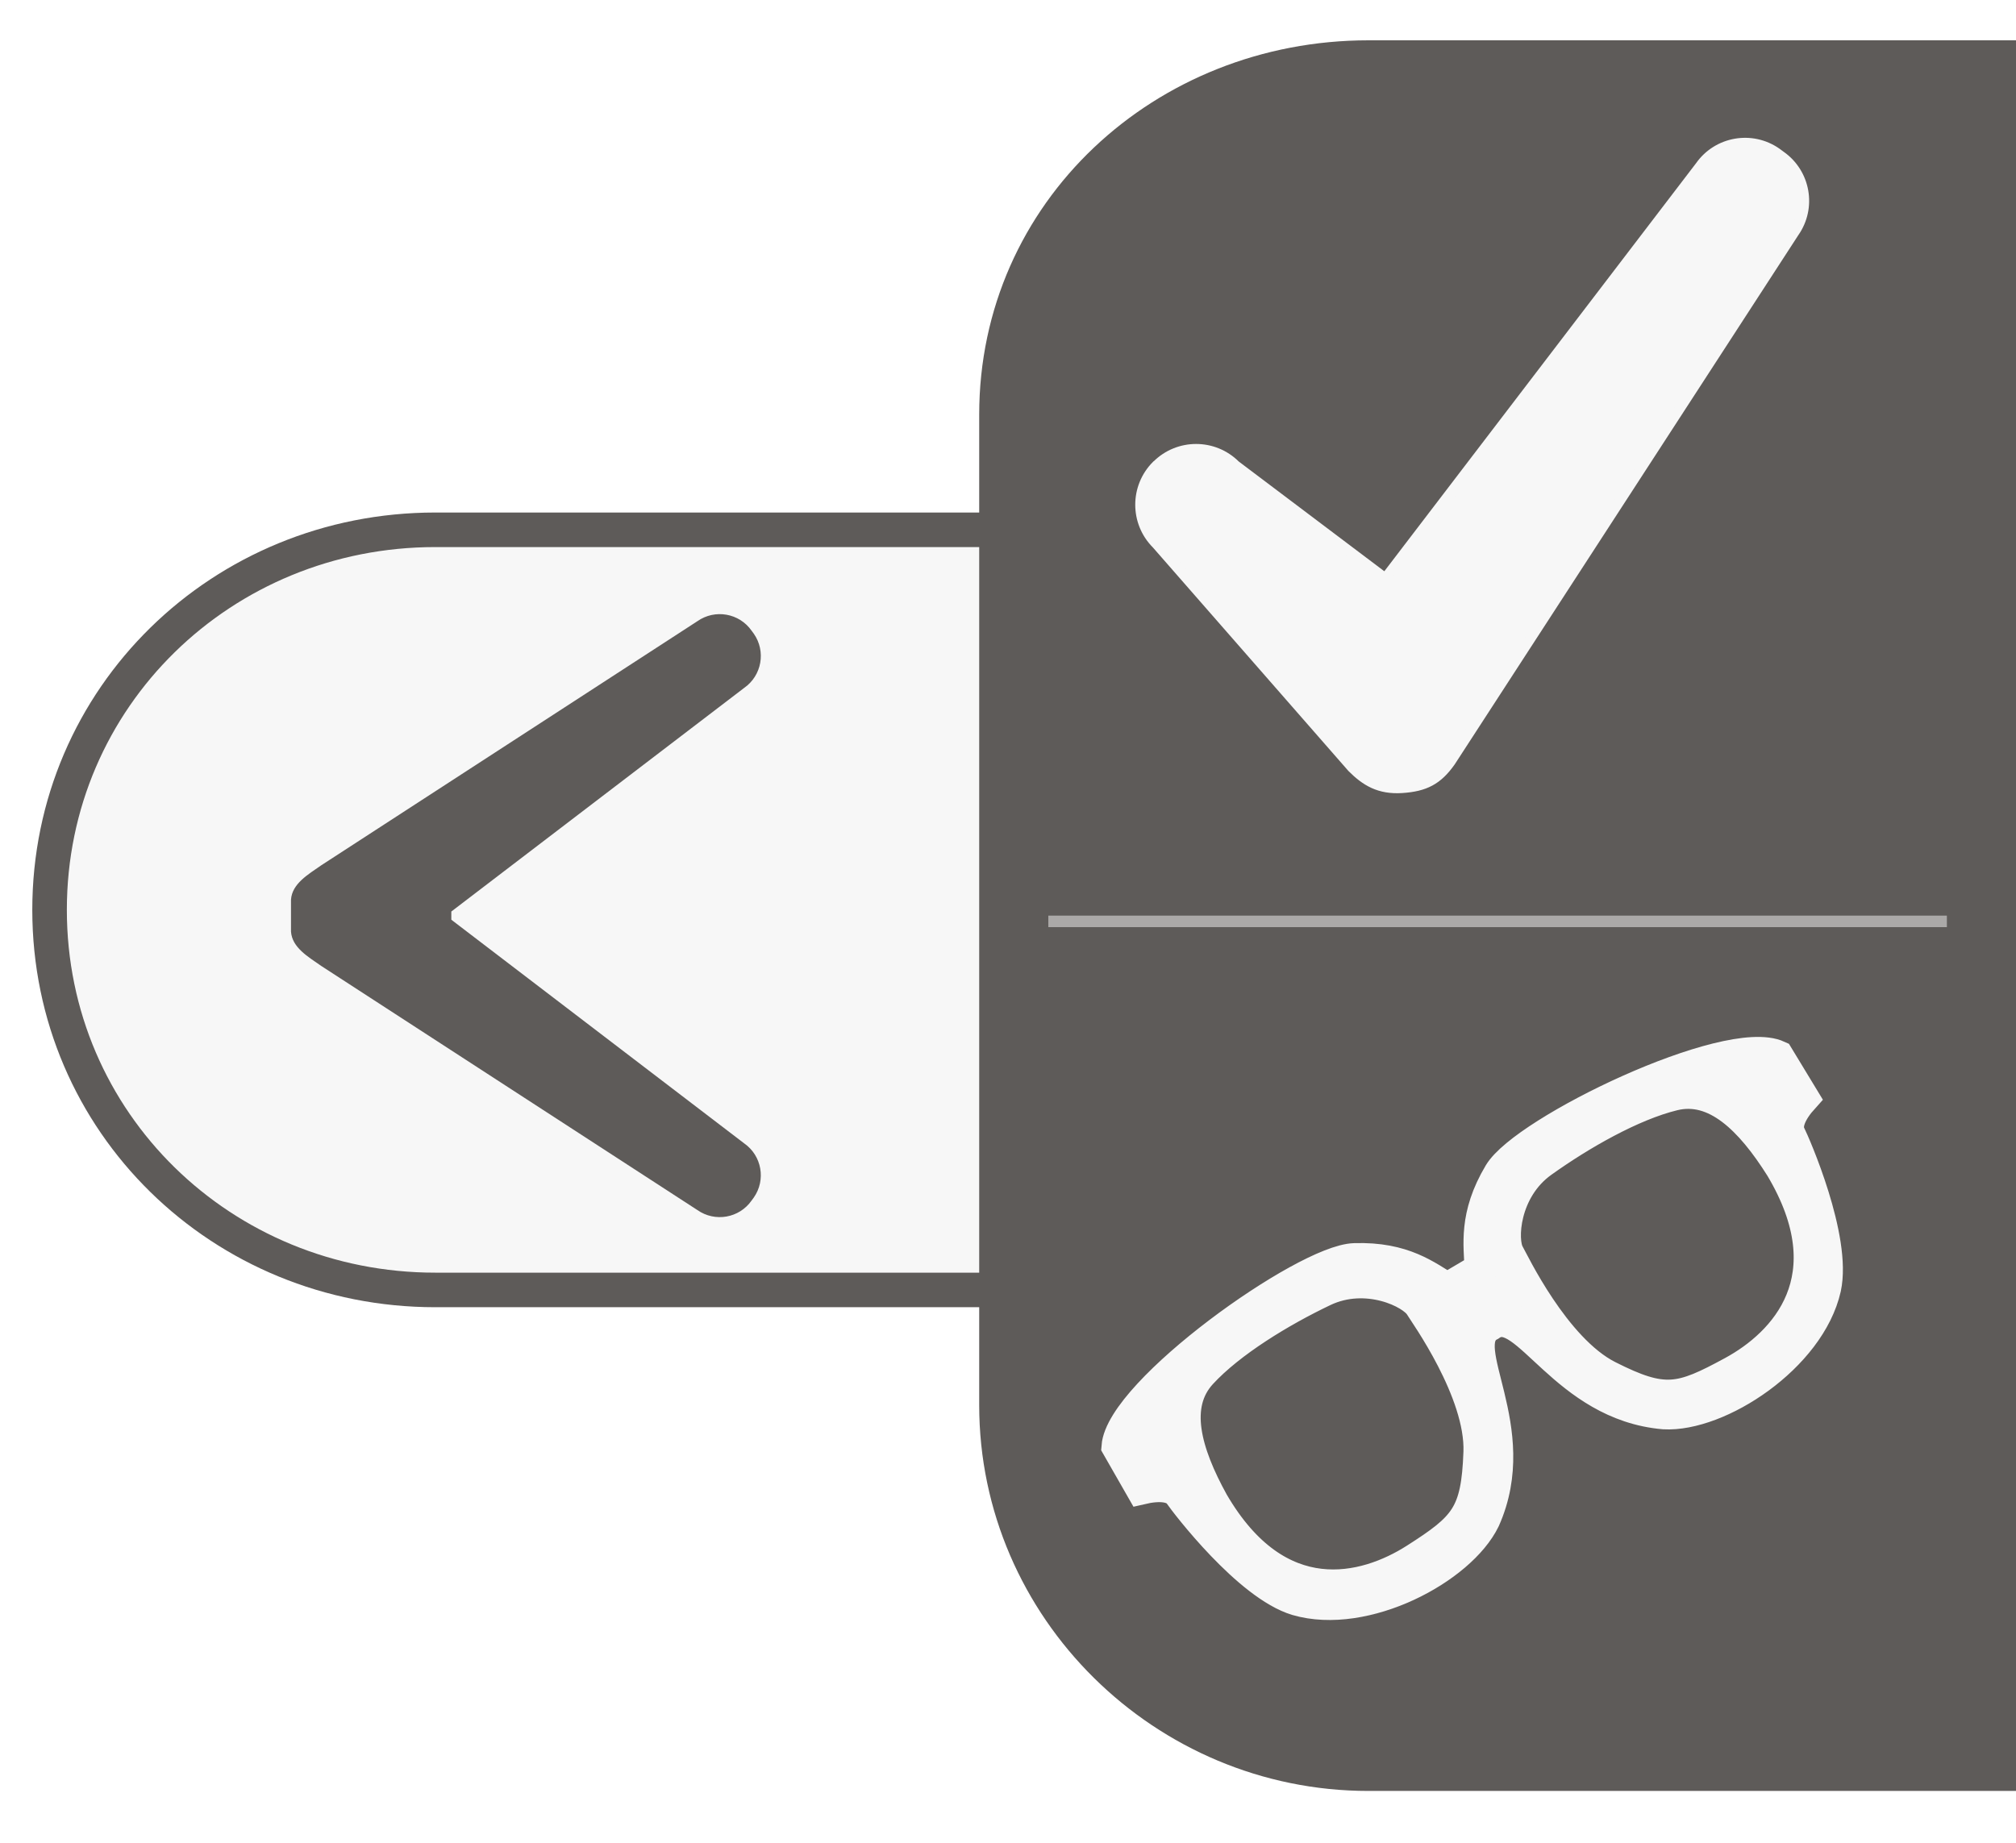
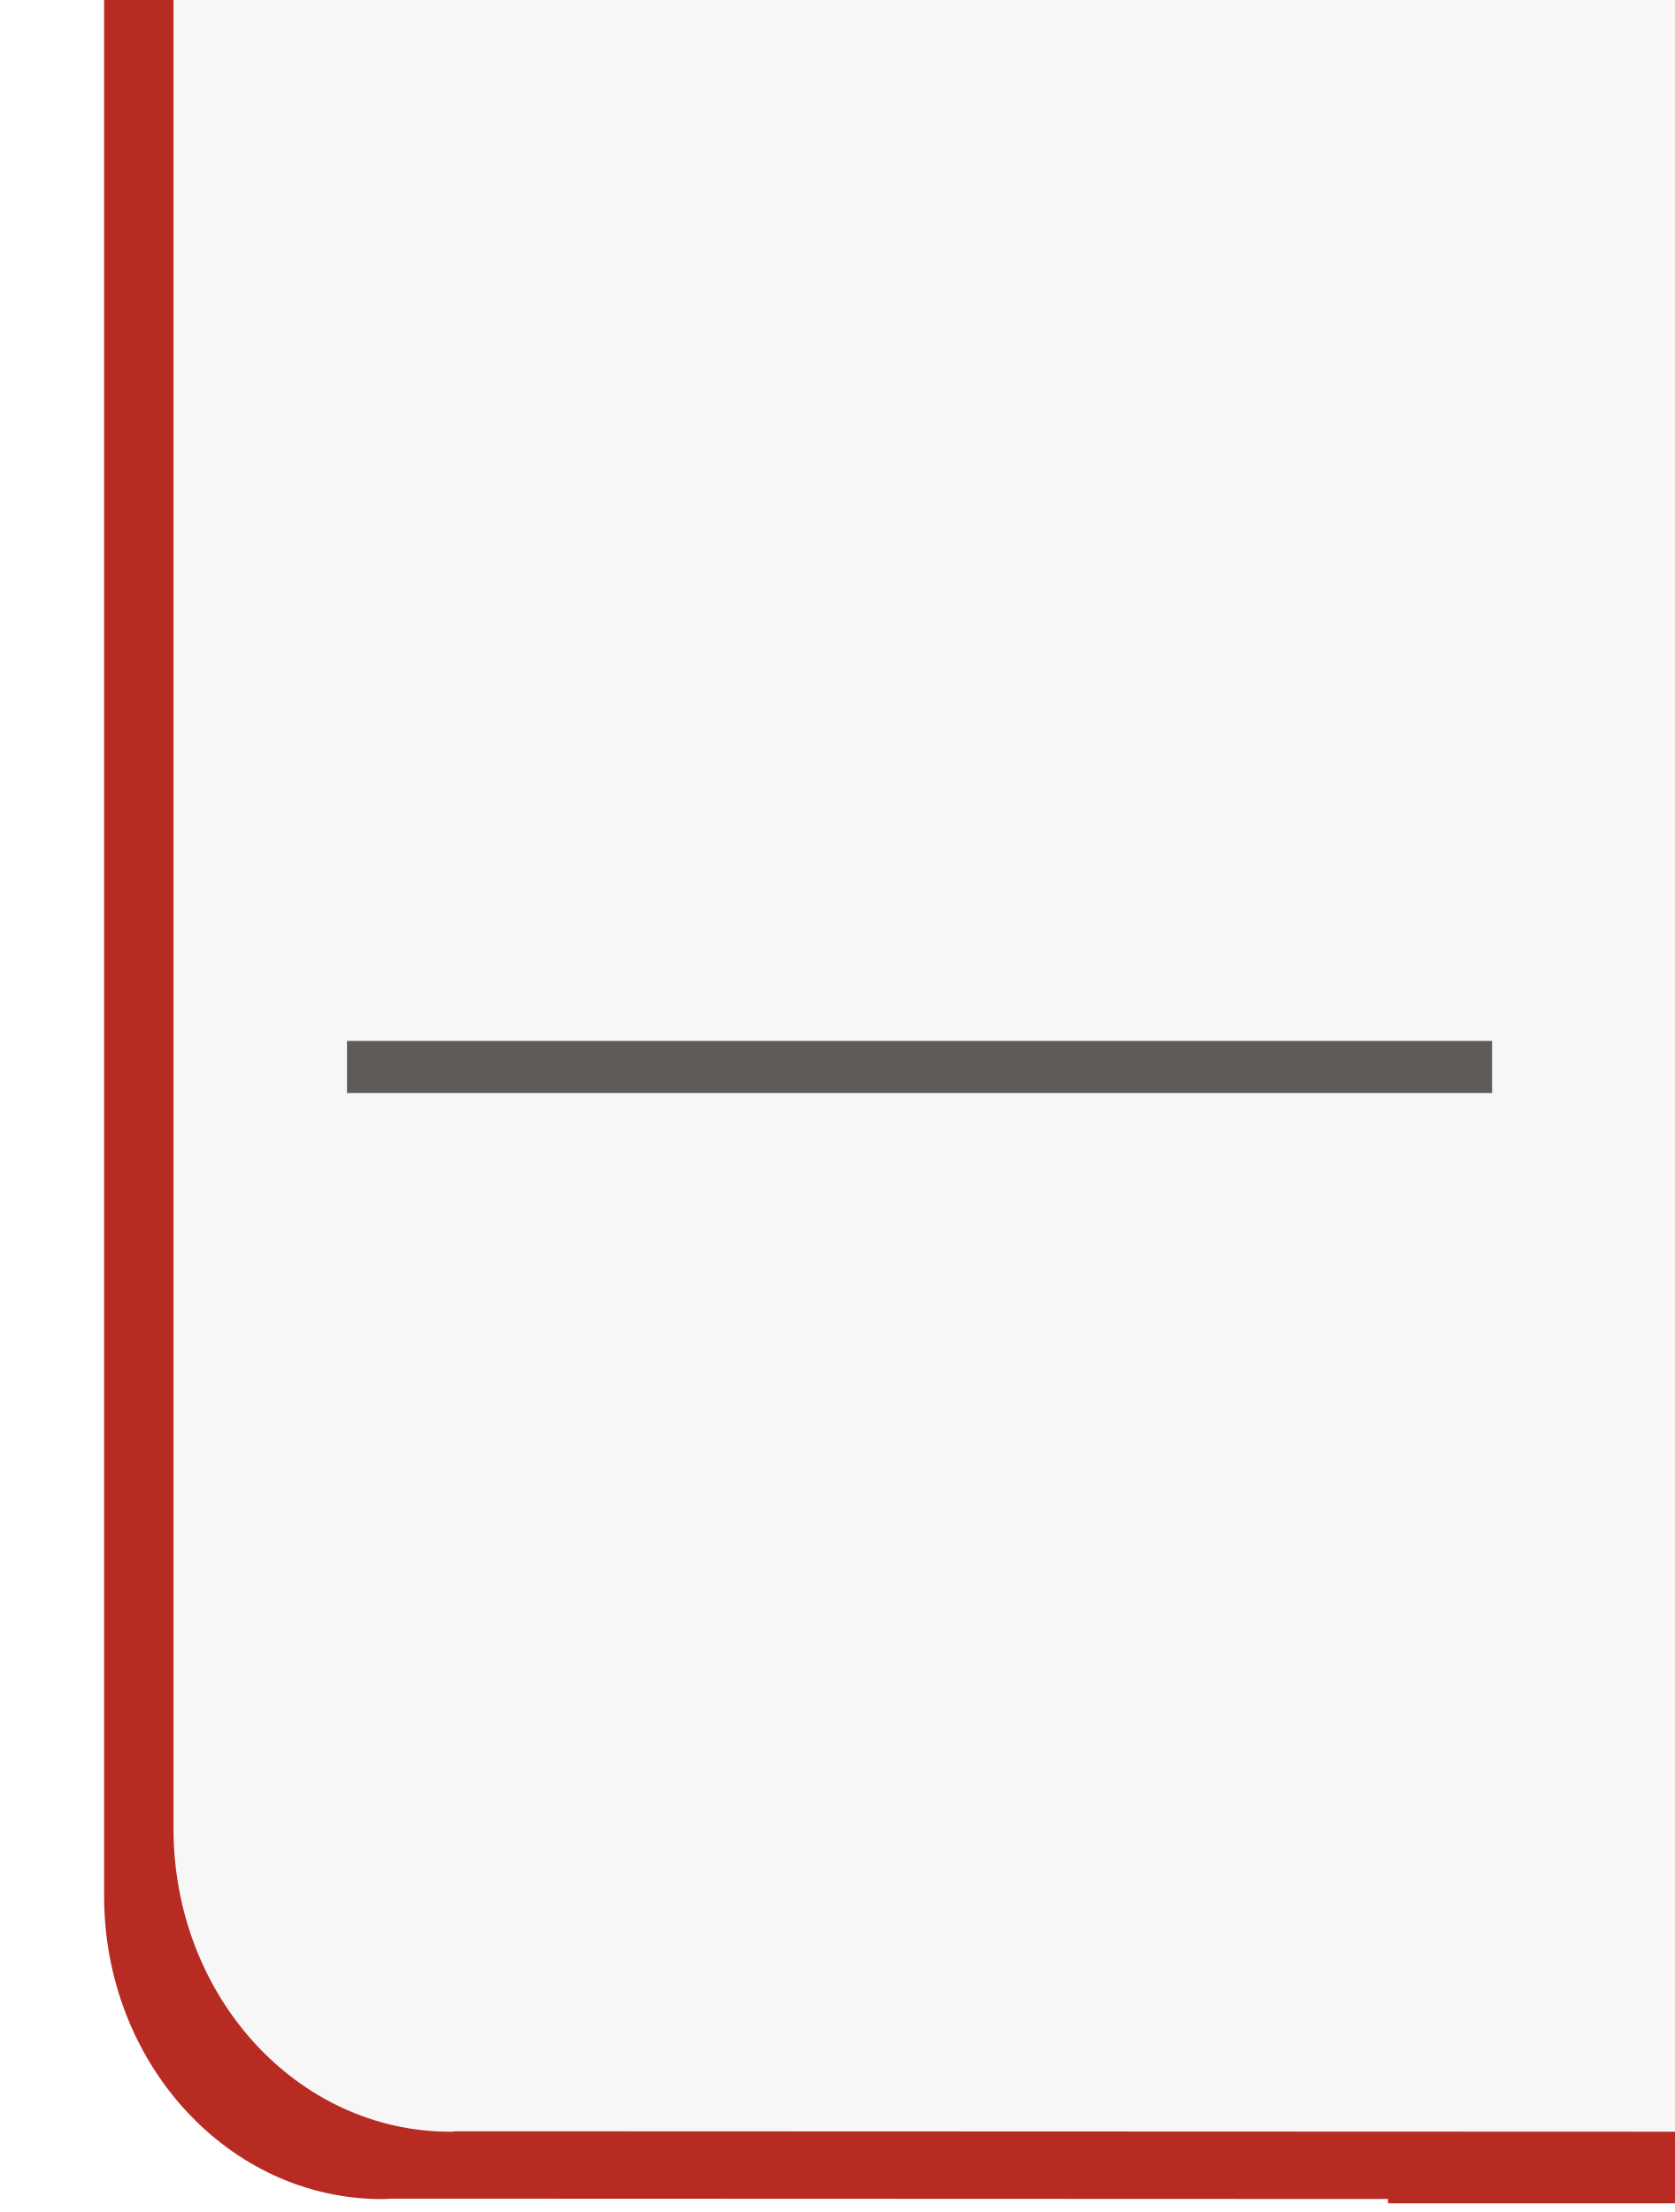
- <svg xmlns="http://www.w3.org/2000/svg" version="1.1" id="Calque_1" x="0px" y="0px" viewBox="0 0 175 160" style="enable-background:new 0 0 175 160;" xml:space="preserve">
-   <path style="fill:#F7F7F7;stroke:#5E5B59;stroke-width:3;stroke-miterlimit:10;" d="M88,112H37.783c-18.49,0-33.48-14.51-33.48-33  l0,0c0-18.49,14.99-33,33.48-33H87" />
-   <path style="fill:#5E5B59;" d="M193,88.5v67h-14h-60.217C100.293,155.5,85,140.49,85,122v-0.5v-33v-19V36l0,0  c0-18.49,15.293-32.5,33.783-32.5H179h14v66" />
-   <path style="fill:#F7F7F7;stroke:#F7F7F7;stroke-width:2.7;stroke-miterlimit:10;" d="M154.351,91.685  c-4.389-2.009-22.009,6.487-24.218,10.189c-2.208,3.702-1.713,6.241-1.656,8.297l-2.849,1.68c-1.771-1.045-3.756-2.706-8.063-2.564  c-4.308,0.142-20.237,11.509-20.602,16.322l2.1,3.67c1.584-0.371,2.816-0.252,3.325,0.493c0.509,0.744,5.95,7.888,10.18,9.155  c5.914,1.721,14.238-2.699,16.308-6.985c3.538-7.938-2.606-15.048,0.365-16.801c0.037-0.022,0.074-0.036,0.111-0.055  c0.309-0.185,0.141-0.096,0.179-0.118c2.972-1.753,6.26,7.04,14.918,7.784c4.752,0.262,12.665-4.9,14.02-10.908  c0.938-4.315-2.676-12.545-3.081-13.351c-0.406-0.806,0.082-1.958,1.174-3.165L154.351,91.685z M128.384,126.088  c-0.199,5.438-1.191,6.484-5.544,9.261c-4.353,2.776-11.899,4.736-17.528-4.917c-2.383-4.319-3.541-8.43-1.017-11.173  c2.524-2.743,6.914-5.402,10.612-7.165c3.697-1.763,7.675,0.14,8.376,1.329C123.626,114.007,128.575,120.853,128.384,126.088z   M150.392,119.098c-4.536,2.467-5.931,2.829-10.787,0.372c-4.674-2.366-8.272-10.009-8.615-10.592  c-0.701-1.189-0.442-5.591,2.89-7.974c3.332-2.383,7.782-4.939,11.404-5.821c3.622-0.882,6.659,2.12,9.286,6.295  C160.294,110.976,154.928,116.632,150.392,119.098z" />
-   <line style="opacity:0.5;fill:none;stroke:#F7F7F7;stroke-miterlimit:10;" x1="91" y1="80" x2="169" y2="80" />
-   <path style="fill:#F7F7F7;stroke:#F7F7F7;stroke-width:0.9;stroke-miterlimit:10;" d="M107.231,40.408l13.022,9.82l27.333-35.785  c1.505-2.15,4.47-2.672,6.62-1.167l0.361,0.266c2.15,1.506,2.673,4.469,1.167,6.62l-29.826,45.948  c-1.126,1.608-2.244,2.167-4.206,2.297c-1.961,0.13-3.147-0.598-4.324-1.776l-16.973-19.406c-1.879-1.879-1.879-4.926,0-6.805  l0.024-0.011C102.305,38.528,105.352,38.528,107.231,40.408z" />
-   <path style="fill:#5E5B59;" d="M25.26,80.884c0.092,1.394,1.49,2.189,2.632,2.989l32.648,21.193c1.528,1.07,3.633,0.699,4.703-0.829  l0.189-0.257c1.07-1.528,0.699-3.634-0.829-4.703L39.177,79.855v-0.711l25.427-19.421c1.528-1.07,1.899-3.176,0.829-4.703  l-0.189-0.257c-1.07-1.528-3.175-1.899-4.703-0.829L27.892,75.127c-1.142,0.8-2.54,1.595-2.632,2.989V80.884z" />
+ <svg xmlns="http://www.w3.org/2000/svg" version="1.1" id="Layer_1" x="0px" y="0px" width="96.5px" height="127.5px" viewBox="0 0 96.5 127.5" enable-background="new 0 0 96.5 127.5" xml:space="preserve">
+   <path fill="#B82B22" d="M6,0v3.448v19.418v86.413c0,9.652,7.173,17.477,16.021,17.477c0.164,0,0.428-0.021,0.59-0.026L80,126.75V127  h19V22.866V2.477V0H6z" />
+   <path fill="#F7F7F7" d="M10,0v105.396c0,9.652,7.115,17.477,15.962,17.477c0.164,0,0.16-0.021,0.323-0.026L97,122.872V0H10z" />
+   <line fill="none" x1="97" y1="-15" x2="97" y2="152" />
+   <path display="none" fill="#5E5B59" d="M73.894,8.665c0.04-0.179,0.164-0.531,0.476-1.039l0.759-1.232l-3.93-4.405l-0.578-0.146  c-0.352-0.088-0.735-0.134-1.14-0.134c-5.487,0-19.282,10.231-20.898,14.591c-1.308,3.528-0.879,5.938-0.343,7.869l-0.387,0.337  c-1.266-0.549-2.812-1.095-4.864-1.095c-0.949,0-1.923,0.112-2.977,0.343c-4.603,1.009-17.856,14.415-17.26,19.953l0.063,0.592  l3.758,4.44l1.326-0.582c0.558-0.245,0.898-0.317,1.081-0.338c1.182,1.1,7.032,6.34,11.538,6.829  c0.336,0.034,0.676,0.051,1.018,0.051c6.417,0,13.137-5.683,14.439-10.445c1.19-4.943-0.696-9.053-1.944-11.772  c-0.344-0.75-0.793-1.727-0.924-2.268c0.521,0.204,1.435,0.783,2.135,1.227c2.391,1.518,5.666,3.597,10.049,3.597c0,0,0,0,0,0  c0.444,0,0.896-0.022,1.401-0.072c5.248-0.674,12.132-7.344,12.387-13.896C79.221,16.513,74.789,9.941,73.894,8.665z M53.928,21.995  c-0.11-0.142-0.195-0.249-0.252-0.318c-0.319-0.607-0.571-3.231,1.147-5.014c2.96-3.071,6.175-5.554,8.599-6.642  c0.379-0.17,0.757-0.253,1.154-0.253c1.568,0,3.565,1.304,5.904,3.842c2.288,2.604,3.345,5.126,3.145,7.498  c-0.252,2.974-2.432,5.153-3.71,6.188c-2.41,1.952-3.243,2.401-4.46,2.401c-0.771,0-1.795-0.199-3.32-0.647  C60.534,28.581,57.812,26.975,53.928,21.995z M47.941,46.406c-1.131,1.055-3.45,2.825-6.271,2.825c-2.505,0-4.981-1.401-7.331-4.129  c-4.151-5.061-2.987-6.914-2.605-7.522c1.414-2.25,4.319-5.089,7.771-7.594c1.047-0.76,2.187-0.92,2.959-0.92  c1.184,0,2.016,0.362,2.117,0.426c0.05,0.058,0.163,0.177,0.327,0.347c4.394,4.536,5.606,7.455,5.85,9.104  C51.362,43.036,50.995,43.557,47.941,46.406z" />
+   <path display="none" fill="#5E5B59" d="M38.59,95.352l9.49,7.156l19.919-26.079c1.097-1.567,3.257-1.948,4.824-0.85l0.263,0.193  c1.567,1.098,1.949,3.257,0.85,4.825l-21.735,33.485c-0.821,1.171-1.636,1.579-3.066,1.673c-1.429,0.095-2.293-0.436-3.151-1.294  l-12.369-14.143c-1.369-1.369-1.369-3.59,0-4.959l0.017-0.008C35,93.981,37.221,93.981,38.59,95.352z" />
+   <rect x="20" y="60" fill="#5E5B59" width="66" height="3" />
</svg>
